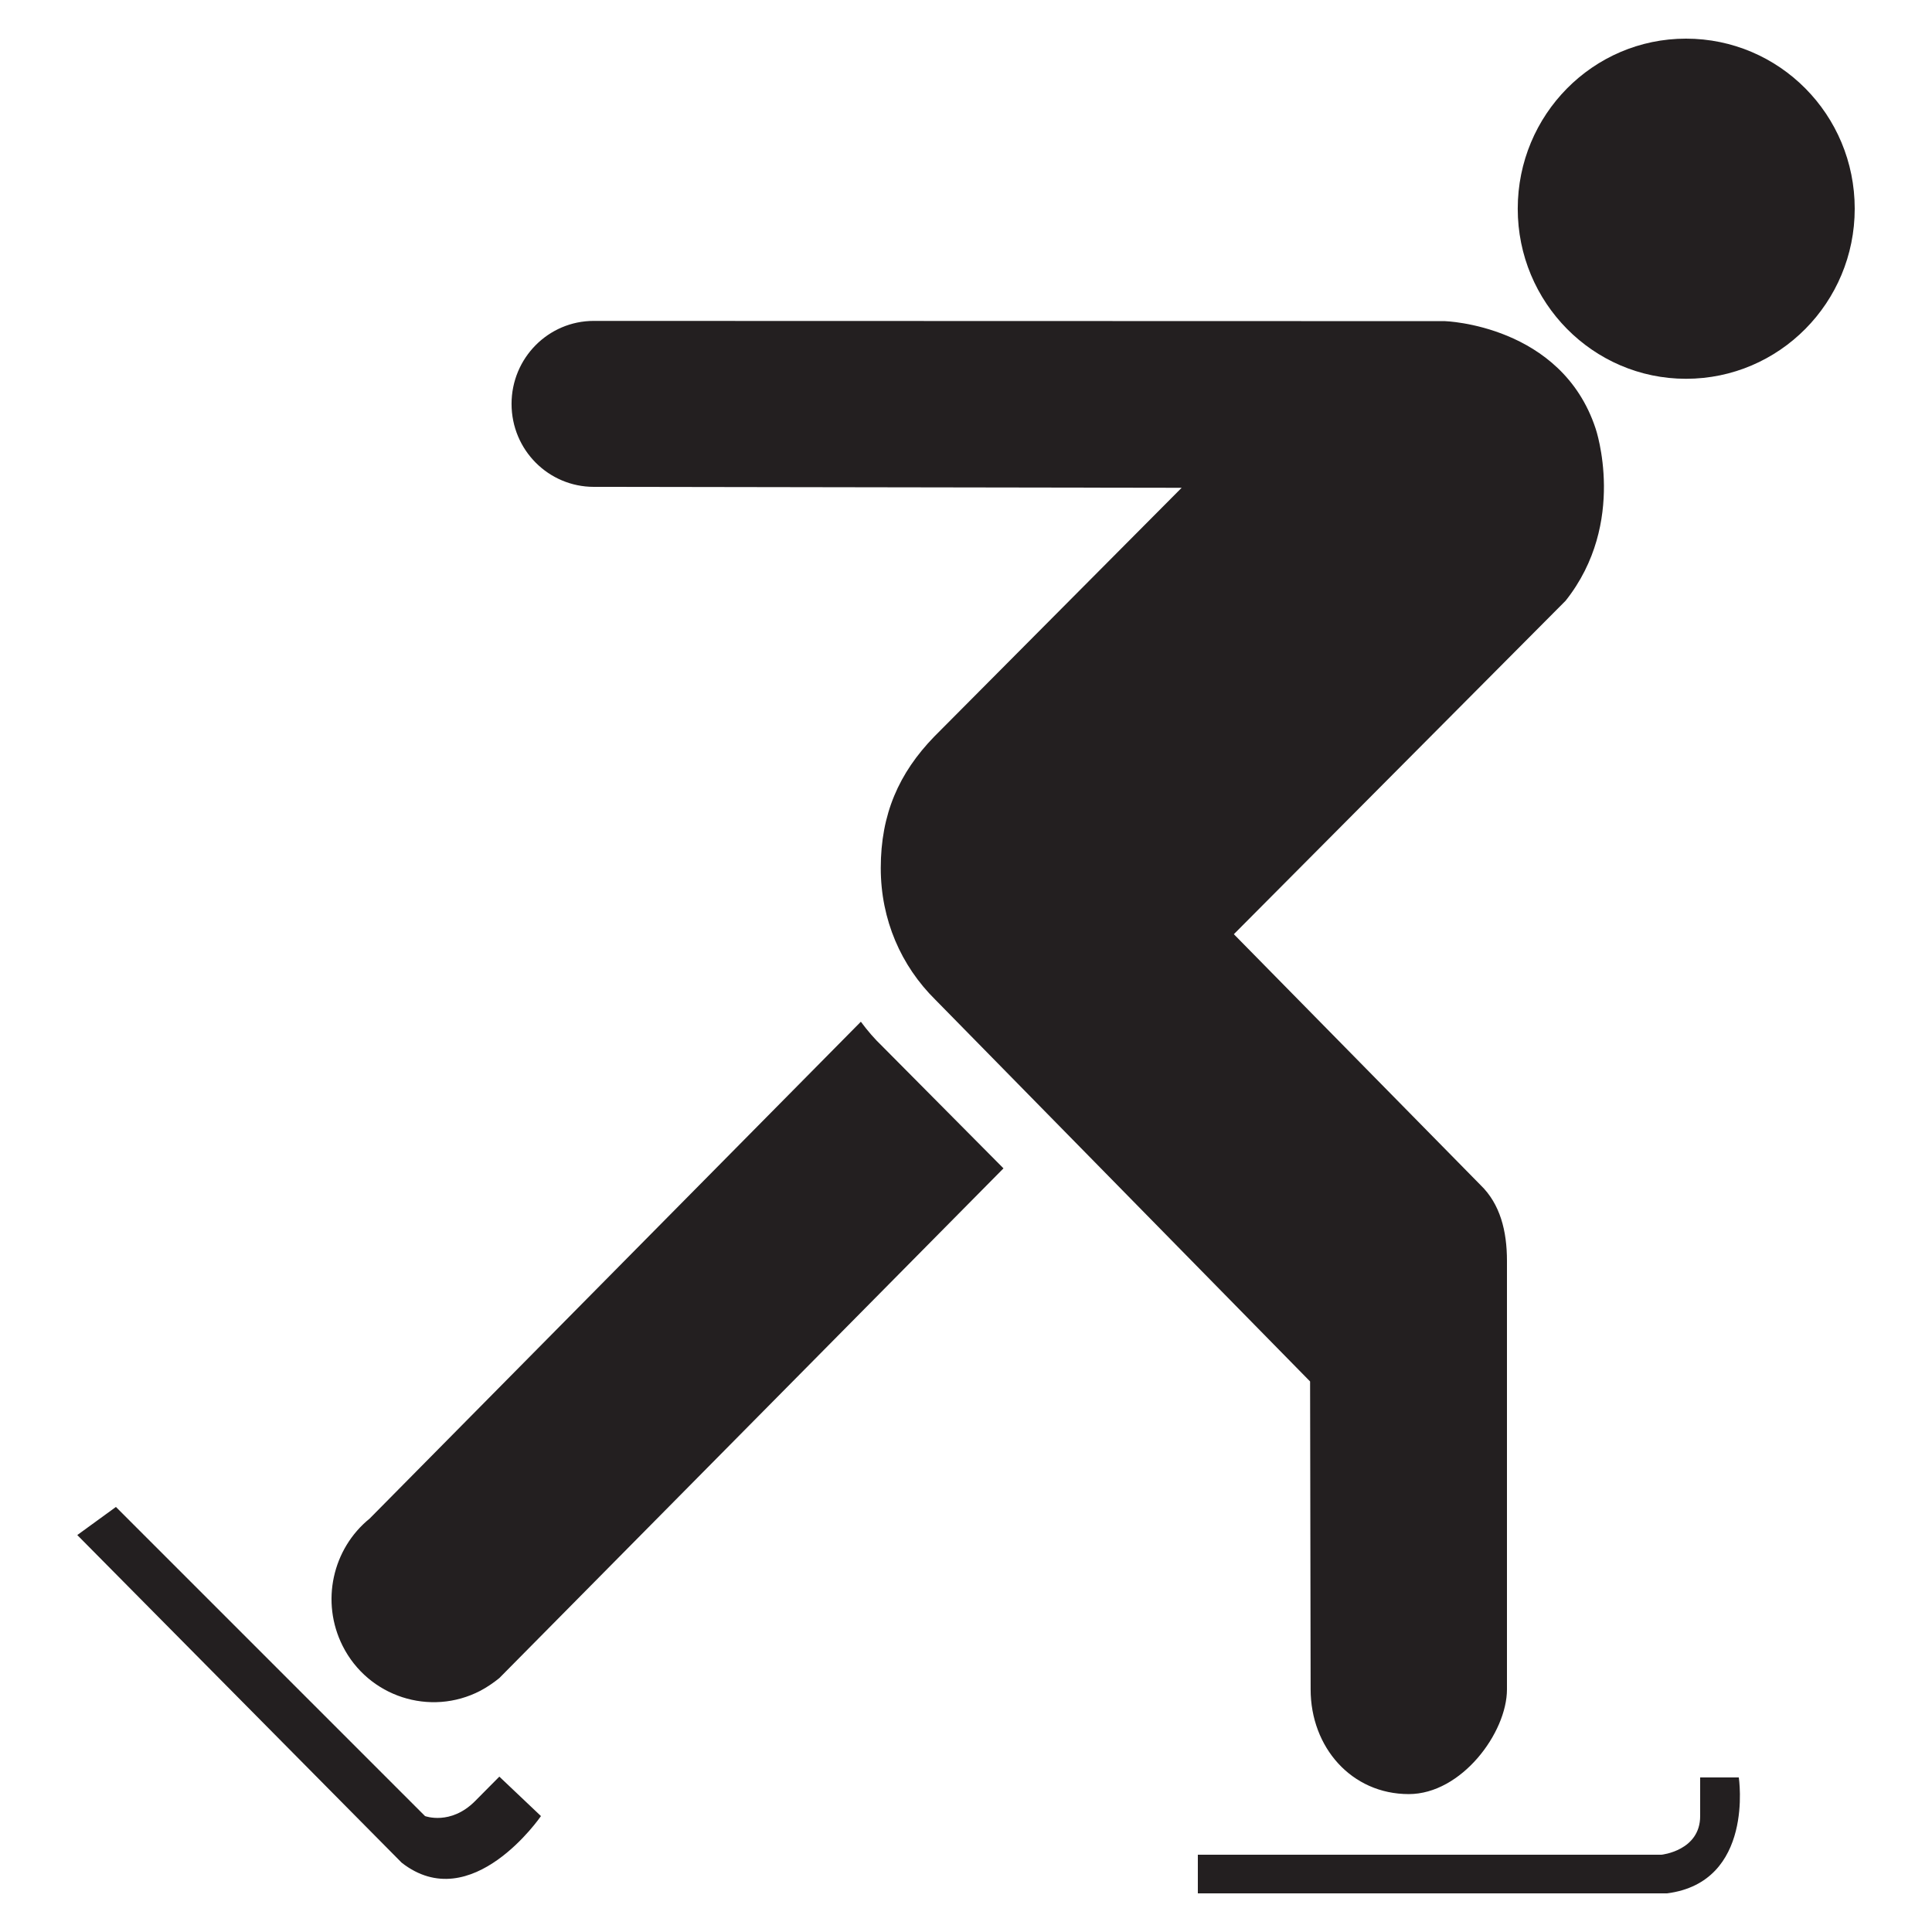
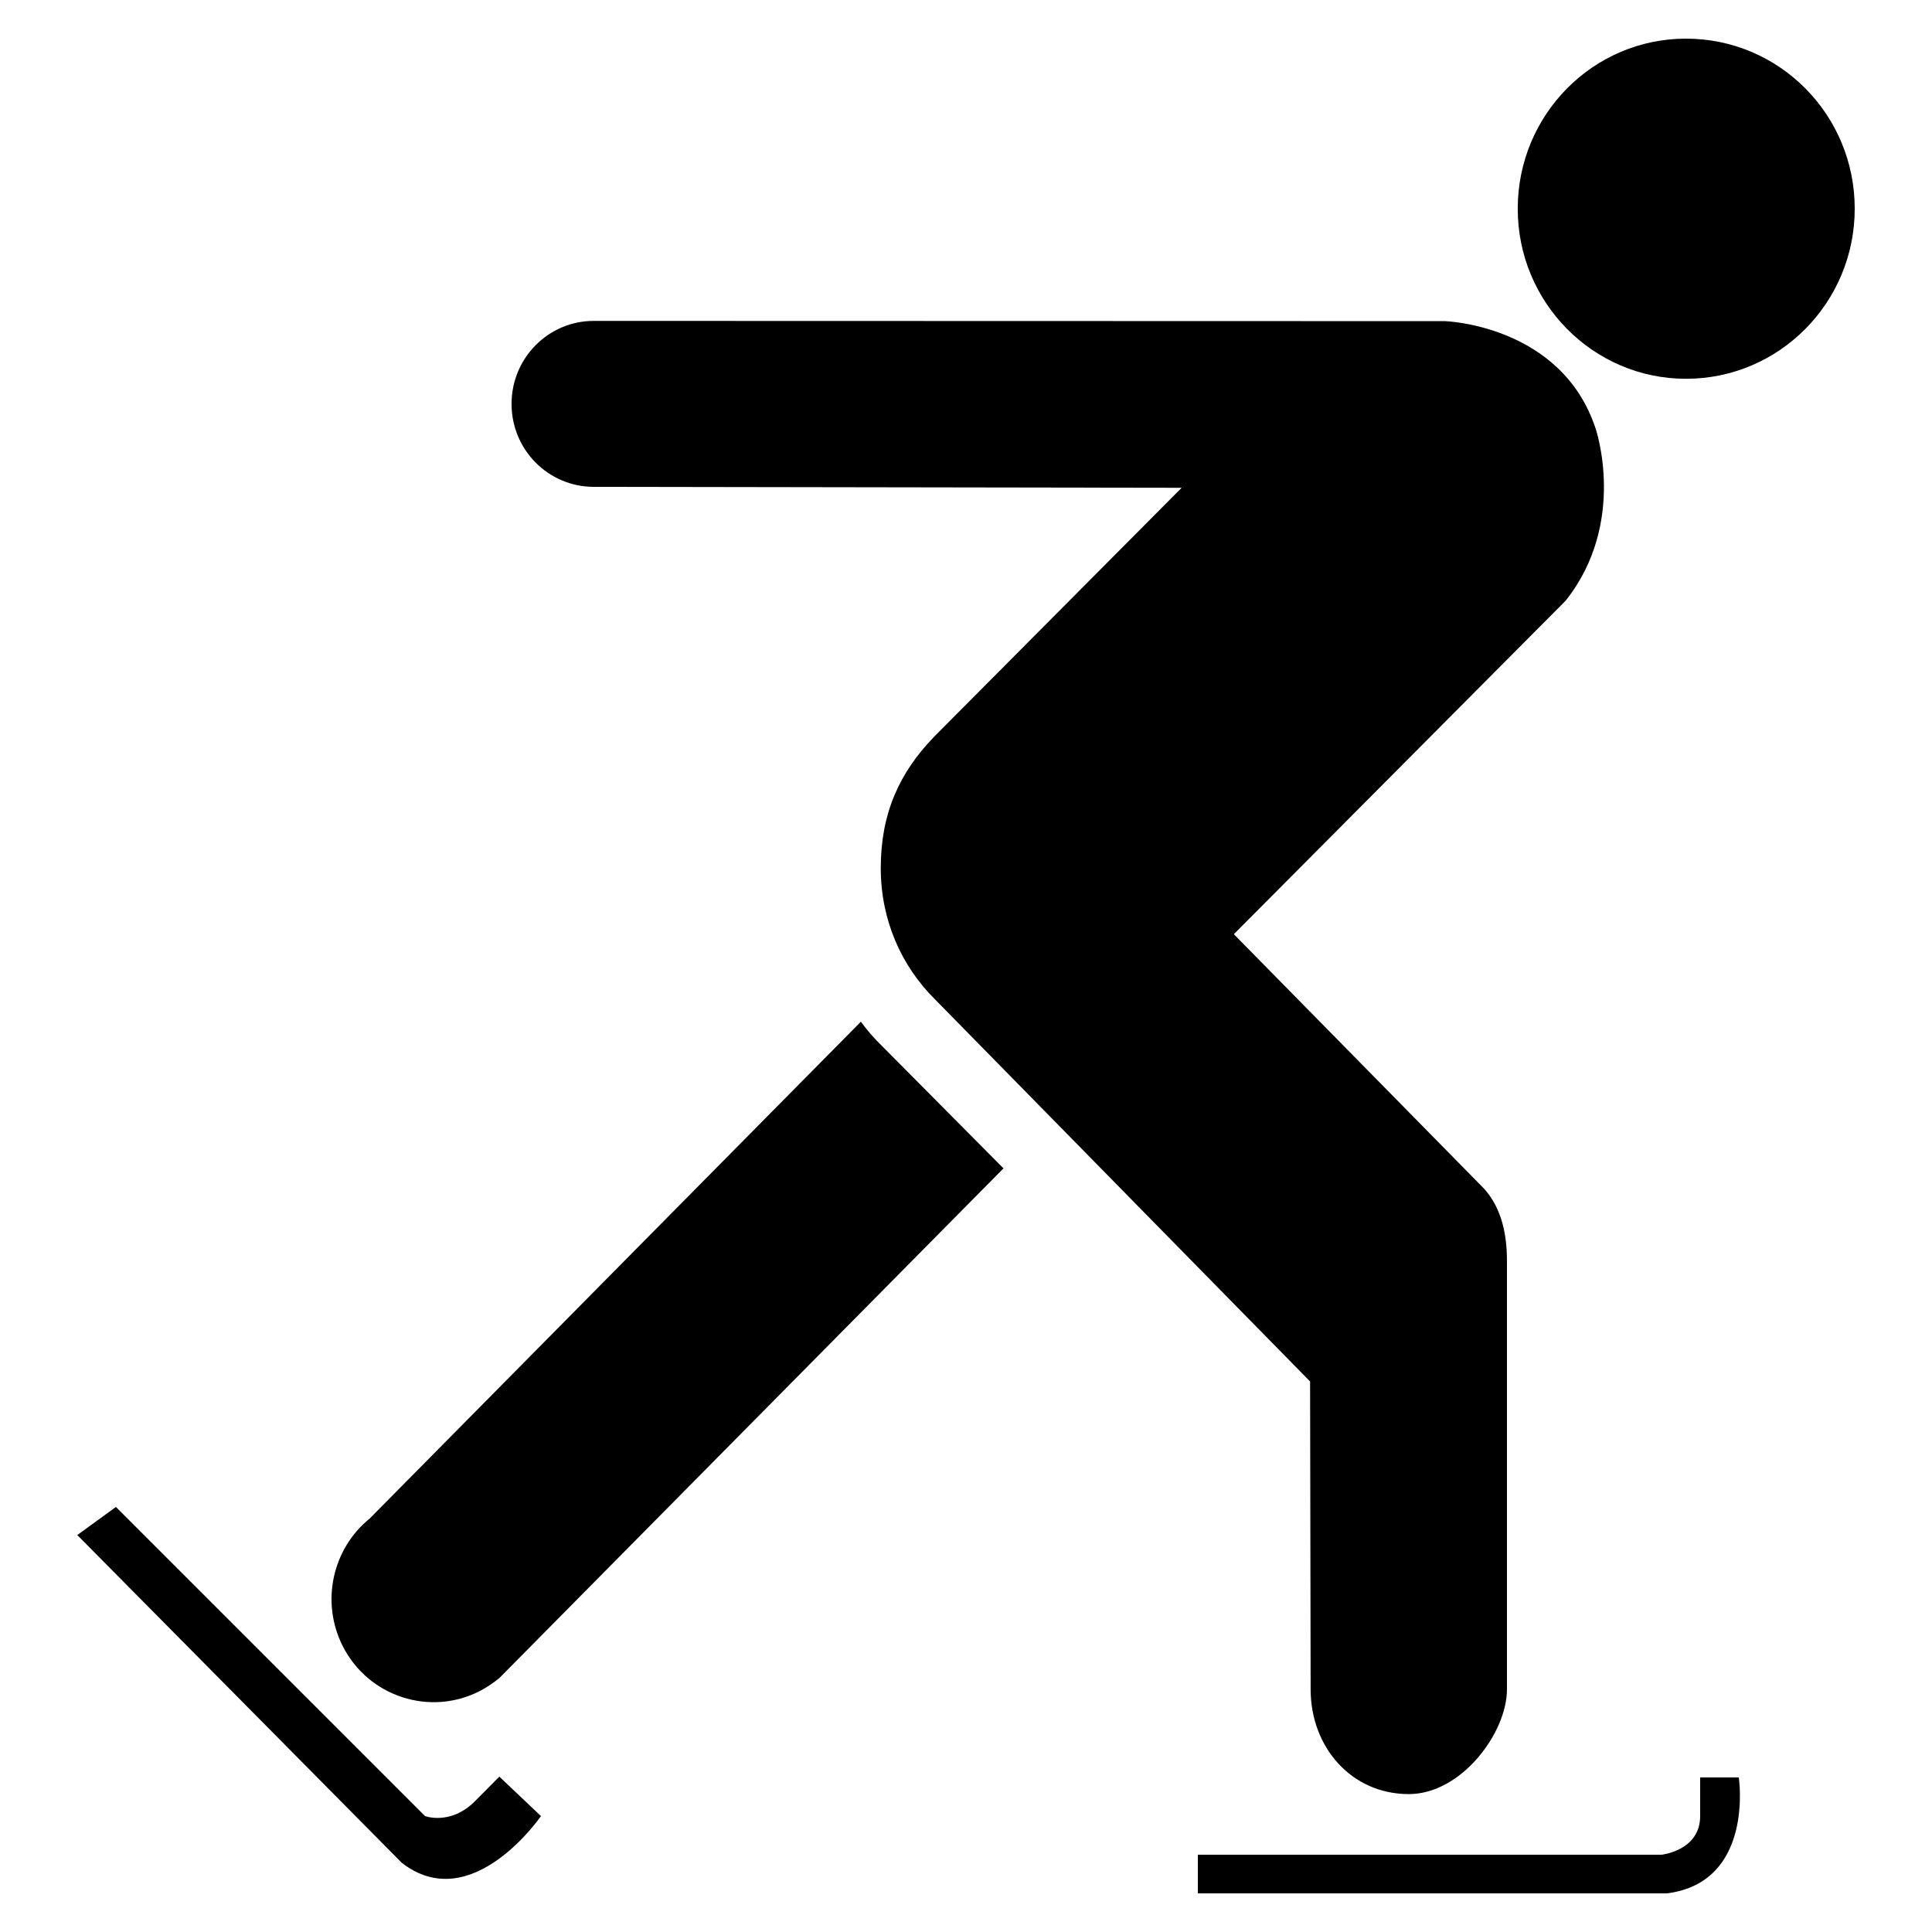
<svg xmlns="http://www.w3.org/2000/svg" version="1.2" baseProfile="tiny" viewBox="0 0 50 50" overflow="inherit">
-   <path d="M43.633 9.803c2.417 0 4.367-1.975 4.367-4.402 0-2.432-1.95-4.401-4.367-4.401-2.404 0-4.354 1.969-4.354 4.401-.001 2.427 1.95 4.402 4.354 4.402zm-12.633 38.197h12s1-.103 1-1v-1h1s.411 2.709-1.857 3h-12.143v-1zm-28-9l8 8s.659.248 1.291-.384l.632-.637 1.077 1.021s-1.795 2.62-3.604 1.207l-8.396-8.48 1-.727zm30.905-3.248l.014 7.968c0 1.498 1.056 2.711 2.54 2.711 1.361 0 2.541-1.585 2.541-2.711v-11.088c0-.772-.174-1.473-.688-1.967l-6.38-6.488 8.586-8.63c1.607-2.024.778-4.451.778-4.451-.883-2.692-3.902-2.785-3.902-2.785l-22.029-.006c-1.171 0-2.126.959-2.126 2.147 0 1.195.958 2.148 2.13 2.148l15.212.024-6.402 6.438c-.919.947-1.385 2.012-1.385 3.404 0 1.337.527 2.532 1.411 3.405l9.7 9.881zm-11.063-8.666c-.208-.198-.393-.414-.563-.644l-12.712 12.858c-.962.78-1.275 2.154-.698 3.299.662 1.312 2.263 1.833 3.562 1.158.178-.094.338-.205.491-.328l13.048-13.192-3.128-3.151z" fill="#231F20" />
+   <path d="M43.633 9.803c2.417 0 4.367-1.975 4.367-4.402 0-2.432-1.95-4.401-4.367-4.401-2.404 0-4.354 1.969-4.354 4.401-.001 2.427 1.95 4.402 4.354 4.402zm-12.633 38.197h12s1-.103 1-1v-1h1s.411 2.709-1.857 3h-12.143v-1zm-28-9l8 8s.659.248 1.291-.384l.632-.637 1.077 1.021s-1.795 2.62-3.604 1.207l-8.396-8.48 1-.727zm30.905-3.248l.014 7.968c0 1.498 1.056 2.711 2.54 2.711 1.361 0 2.541-1.585 2.541-2.711v-11.088c0-.772-.174-1.473-.688-1.967l-6.38-6.488 8.586-8.63c1.607-2.024.778-4.451.778-4.451-.883-2.692-3.902-2.785-3.902-2.785l-22.029-.006c-1.171 0-2.126.959-2.126 2.147 0 1.195.958 2.148 2.13 2.148l15.212.024-6.402 6.438c-.919.947-1.385 2.012-1.385 3.404 0 1.337.527 2.532 1.411 3.405l9.7 9.881zm-11.063-8.666c-.208-.198-.393-.414-.563-.644l-12.712 12.858c-.962.78-1.275 2.154-.698 3.299.662 1.312 2.263 1.833 3.562 1.158.178-.094.338-.205.491-.328l13.048-13.192-3.128-3.151z" />
</svg>
